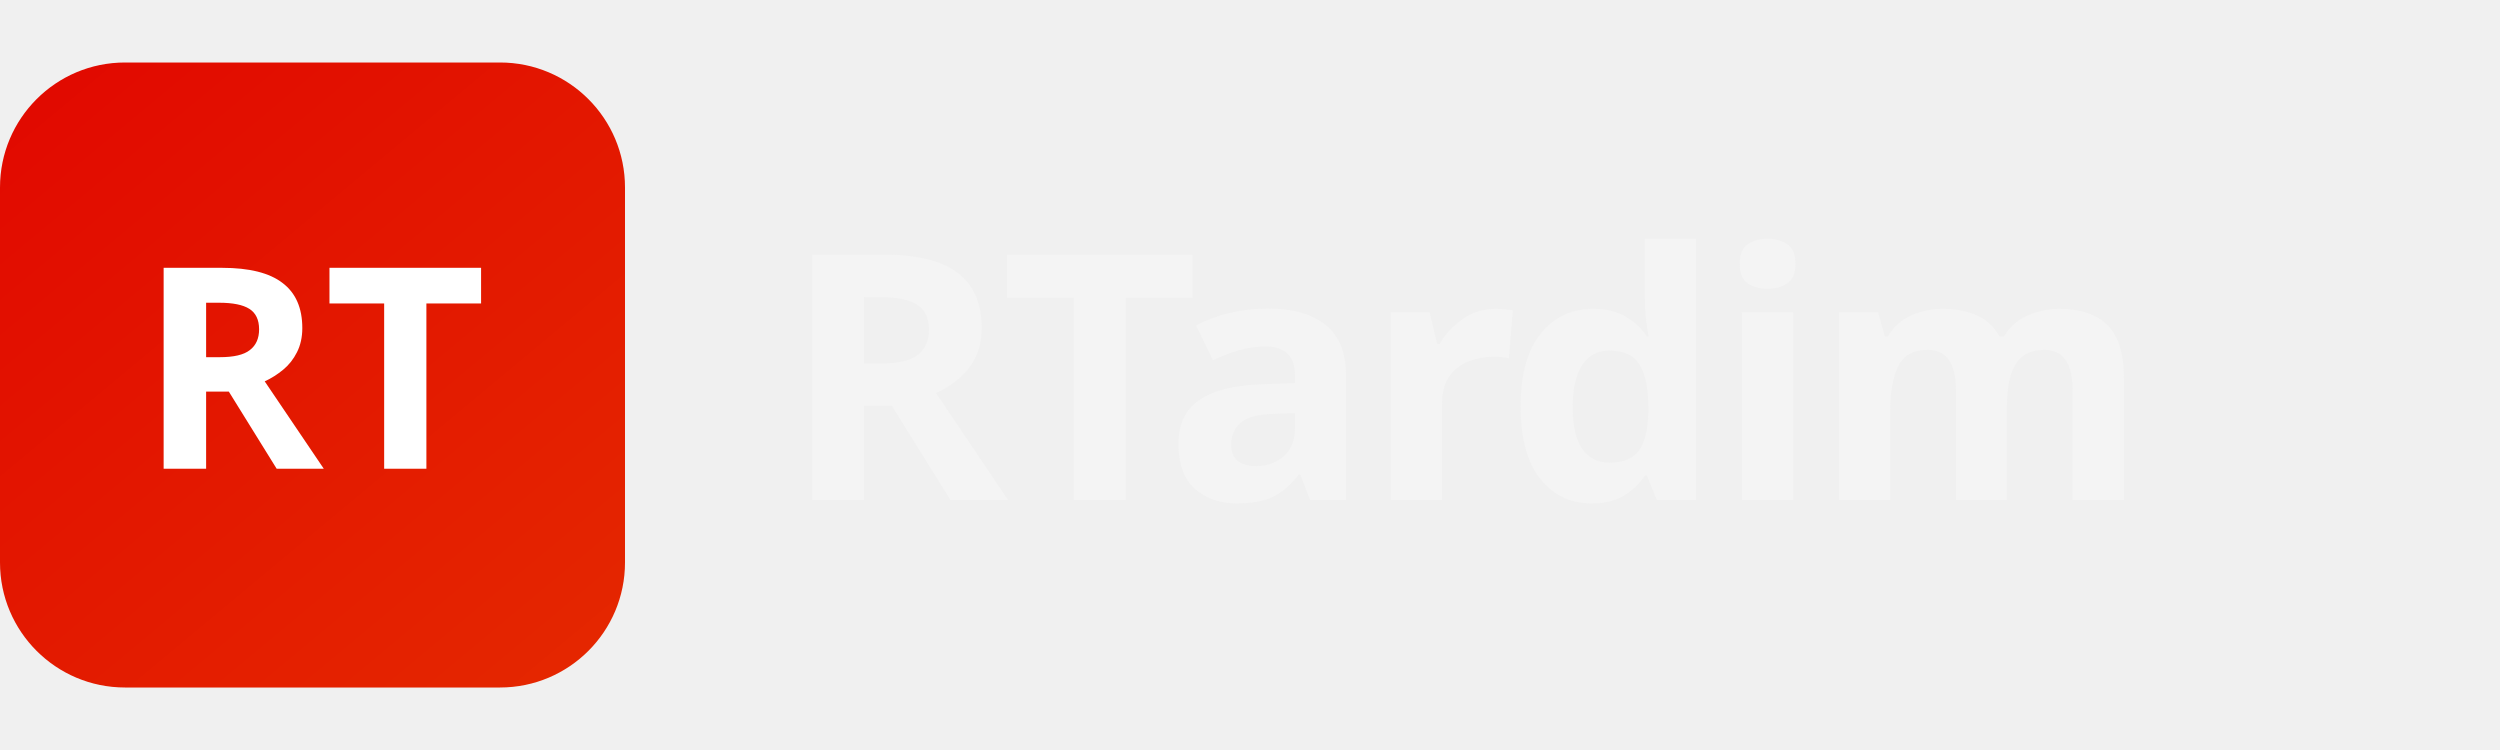
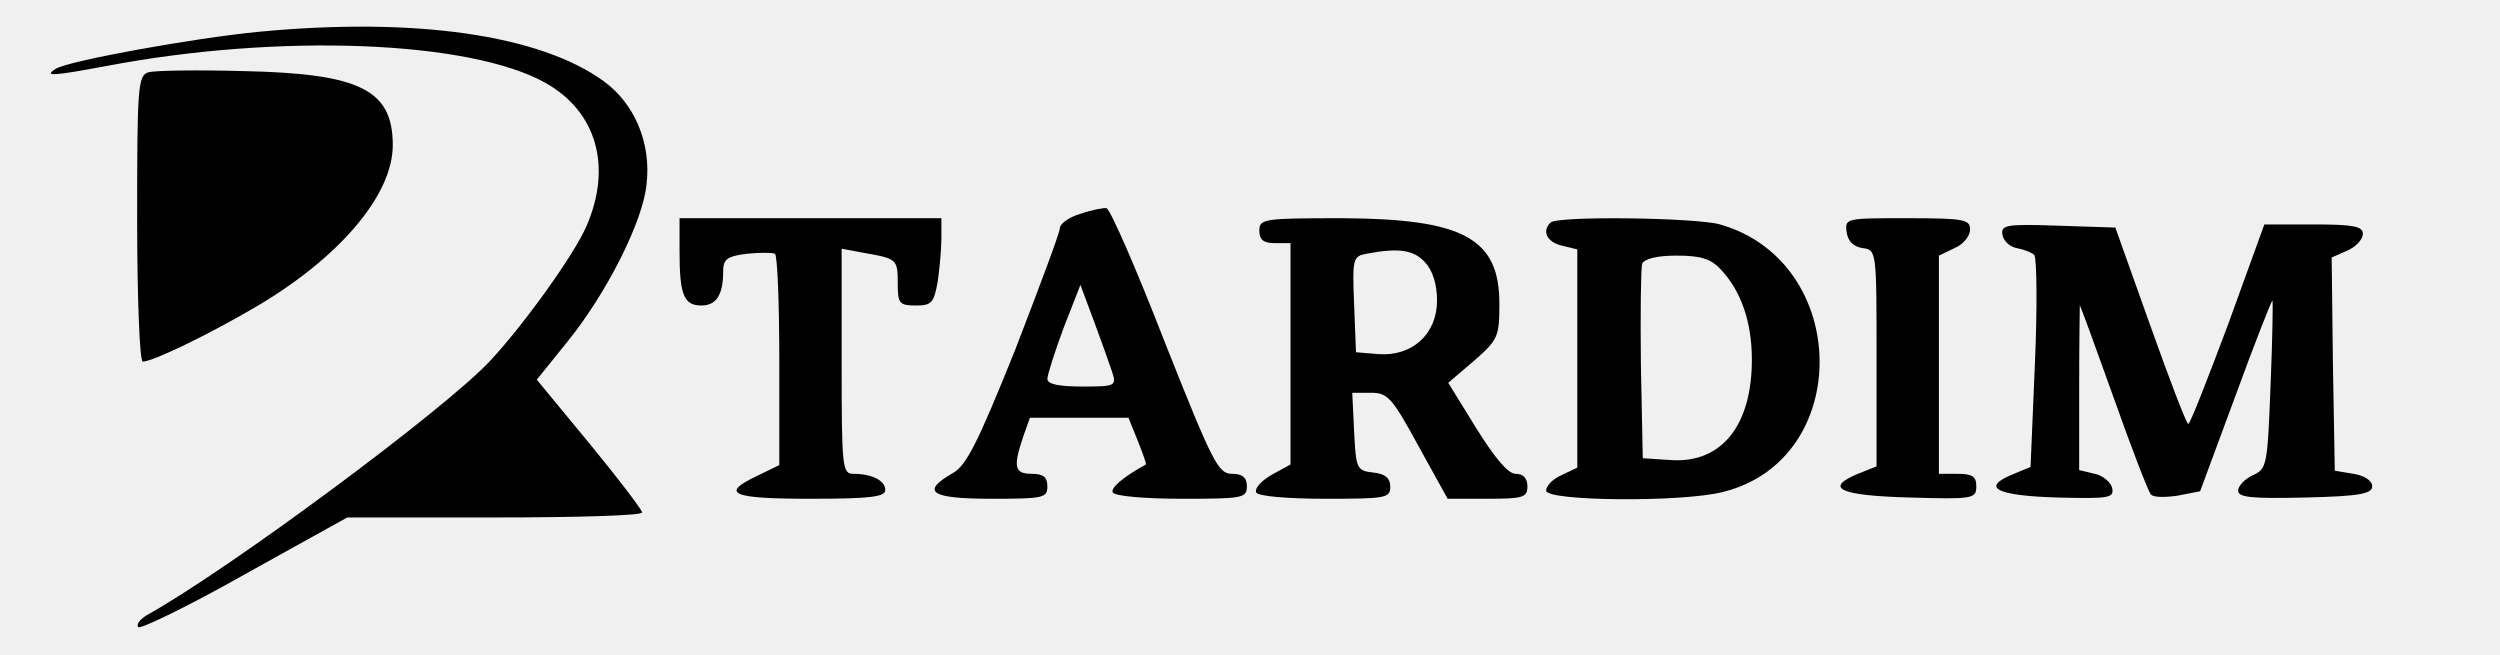
- <svg xmlns="http://www.w3.org/2000/svg" viewBox="0 0 160 48" fill="none">
-   <rect x="0" y="4" width="40" height="40" rx="8" fill="url(#logoGrad)" />
-   <text x="20" y="30" text-anchor="middle" font-family="'Plus Jakarta Sans',sans-serif" font-weight="800" font-size="18" fill="#fff">RT</text>
-   <text x="50" y="32" font-family="'Plus Jakarta Sans',sans-serif" font-weight="800" font-size="22" letter-spacing="-0.5" fill="#f4f4f4">RTardim</text>
-   <defs>
-     <linearGradient id="logoGrad" x1="0" y1="0" x2="40" y2="48" gradientUnits="userSpaceOnUse">
-       <stop offset="0%" stop-color="#e10600" />
-       <stop offset="100%" stop-color="#e52a00" />
-     </linearGradient>
-   </defs>
+ <svg xmlns="http://www.w3.org/2000/svg" version="1.0" width="401pt" height="105pt" viewBox="0 0 401 105" preserveAspectRatio="xMidYMid meet">
+   <g transform="translate(0,105) scale(0.1,-0.1)" fill="#000000" stroke="none">
+     <path d="M415 999 c-104 -10 -302 -46 -325 -59 -21 -13 -6 -12 80 4 278 53 584 41 705 -27 82 -46 107 -134 66 -229 -19 -45 -100 -158 -155 -217 -74 -79 -421 -336 -551 -408 -11 -7 -17 -15 -13 -19 4 -3 81 34 171 85 l164 91 236 0 c131 0 237 3 237 8 0 4 -38 54 -84 110 l-85 103 50 62 c62 77 120 191 126 251 8 66 -19 130 -69 166 -102 74 -302 103 -553 79z" />
+     <path d="M238 934 c-17 -5 -18 -25 -18 -235 0 -126 4 -229 9 -229 16 0 105 43 180 87 135 79 221 180 221 260 0 89 -52 115 -240 119 -74 2 -143 1 -152 -2z" />
+     <path d="M1733 707 c-18 -5 -33 -16 -33 -23 0 -7 -33 -95 -72 -196 -60 -149 -78 -185 -100 -197 -52 -30 -35 -41 62 -41 83 0 90 1 90 20 0 15 -7 20 -25 20 -28 0 -30 11 -14 59 l11 31 79 0 79 0 15 -37 c8 -20 14 -37 13 -38 -38 -21 -57 -38 -53 -45 4 -6 53 -10 111 -10 97 0 104 1 104 20 0 14 -7 20 -24 20 -22 0 -31 18 -108 212 -45 116 -87 212 -93 214 -5 1 -25 -3 -42 -9z m51 -254 c7 -22 5 -23 -48 -23 -38 0 -56 4 -56 12 0 7 12 44 26 82 l27 69 22 -59 c12 -32 25 -69 29 -81z" />
+     <path d="M1090 646 c0 -69 7 -86 35 -86 24 0 35 17 35 55 0 19 6 24 38 28 20 2 40 2 45 0 4 -2 7 -80 7 -172 l0 -167 -35 -17 c-61 -29 -42 -37 85 -37 96 0 120 3 120 14 0 15 -21 26 -51 26 -18 0 -19 9 -19 180 l0 181 38 -7 c51 -9 52 -10 52 -50 0 -31 3 -34 29 -34 25 0 29 4 35 38 3 20 6 52 6 70 l0 32 -210 0 -210 0 0 -54z" />
+     <path d="M2020 680 c0 -15 7 -20 25 -20 l25 0 0 -177 0 -178 -31 -17 c-17 -10 -27 -22 -24 -28 3 -6 51 -10 111 -10 96 0 104 1 104 19 0 14 -8 21 -27 23 -27 3 -28 6 -31 66 l-3 62 30 0 c27 0 34 -8 76 -85 l47 -85 64 0 c57 0 64 2 64 20 0 13 -7 20 -19 20 -12 0 -33 25 -63 73 l-45 73 41 35 c39 34 41 39 41 92 0 105 -58 136 -252 137 -126 0 -133 -1 -133 -20z m266 -51 c12 -13 19 -35 19 -61 0 -54 -40 -90 -94 -86 l-36 3 -3 77 c-3 73 -2 77 20 81 52 10 76 6 94 -14z" />
+     <path d="M2487 693 c-14 -14 -6 -31 18 -37 l25 -6 0 -175 0 -175 -25 -12 c-14 -6 -25 -17 -25 -25 0 -17 219 -19 284 -2 209 52 205 369 -5 429 -38 11 -262 14 -272 3z m273 -75 c33 -35 50 -85 50 -145 0 -106 -49 -166 -129 -161 l-46 3 -3 150 c-1 82 0 155 2 162 4 8 24 13 55 13 39 0 55 -5 71 -22z" />
+     <path d="M2962 678 c2 -15 11 -24 26 -26 22 -3 22 -5 22 -176 l0 -174 -30 -12 c-55 -23 -29 -35 83 -38 102 -3 107 -2 107 18 0 16 -7 20 -30 20 l-30 0 0 175 0 175 25 12 c14 6 25 19 25 30 0 16 -10 18 -101 18 -98 0 -100 0 -97 -22z" />
+     <path d="M3212 673 c2 -10 12 -19 23 -21 11 -2 24 -7 28 -11 4 -5 5 -83 1 -174 l-7 -166 -29 -12 c-51 -21 -26 -34 71 -37 84 -2 92 -1 89 15 -2 9 -14 20 -28 23 l-25 6 0 132 c0 73 1 132 1 132 1 0 25 -66 54 -147 29 -82 56 -152 60 -156 4 -5 23 -5 43 -2 l36 7 57 154 c31 85 58 153 59 152 1 -2 0 -63 -3 -136 -5 -129 -6 -134 -28 -144 -13 -6 -24 -17 -24 -25 0 -11 22 -13 108 -11 87 2 107 6 107 18 0 9 -12 17 -30 20 l-30 5 -3 171 -2 171 25 11 c14 6 25 18 25 27 0 12 -15 15 -79 15 l-79 0 -58 -160 c-33 -88 -61 -160 -64 -160 -3 0 -30 71 -61 158 l-56 157 -92 3 c-84 3 -92 1 -89 -15z" />
+   </g>
</svg>
